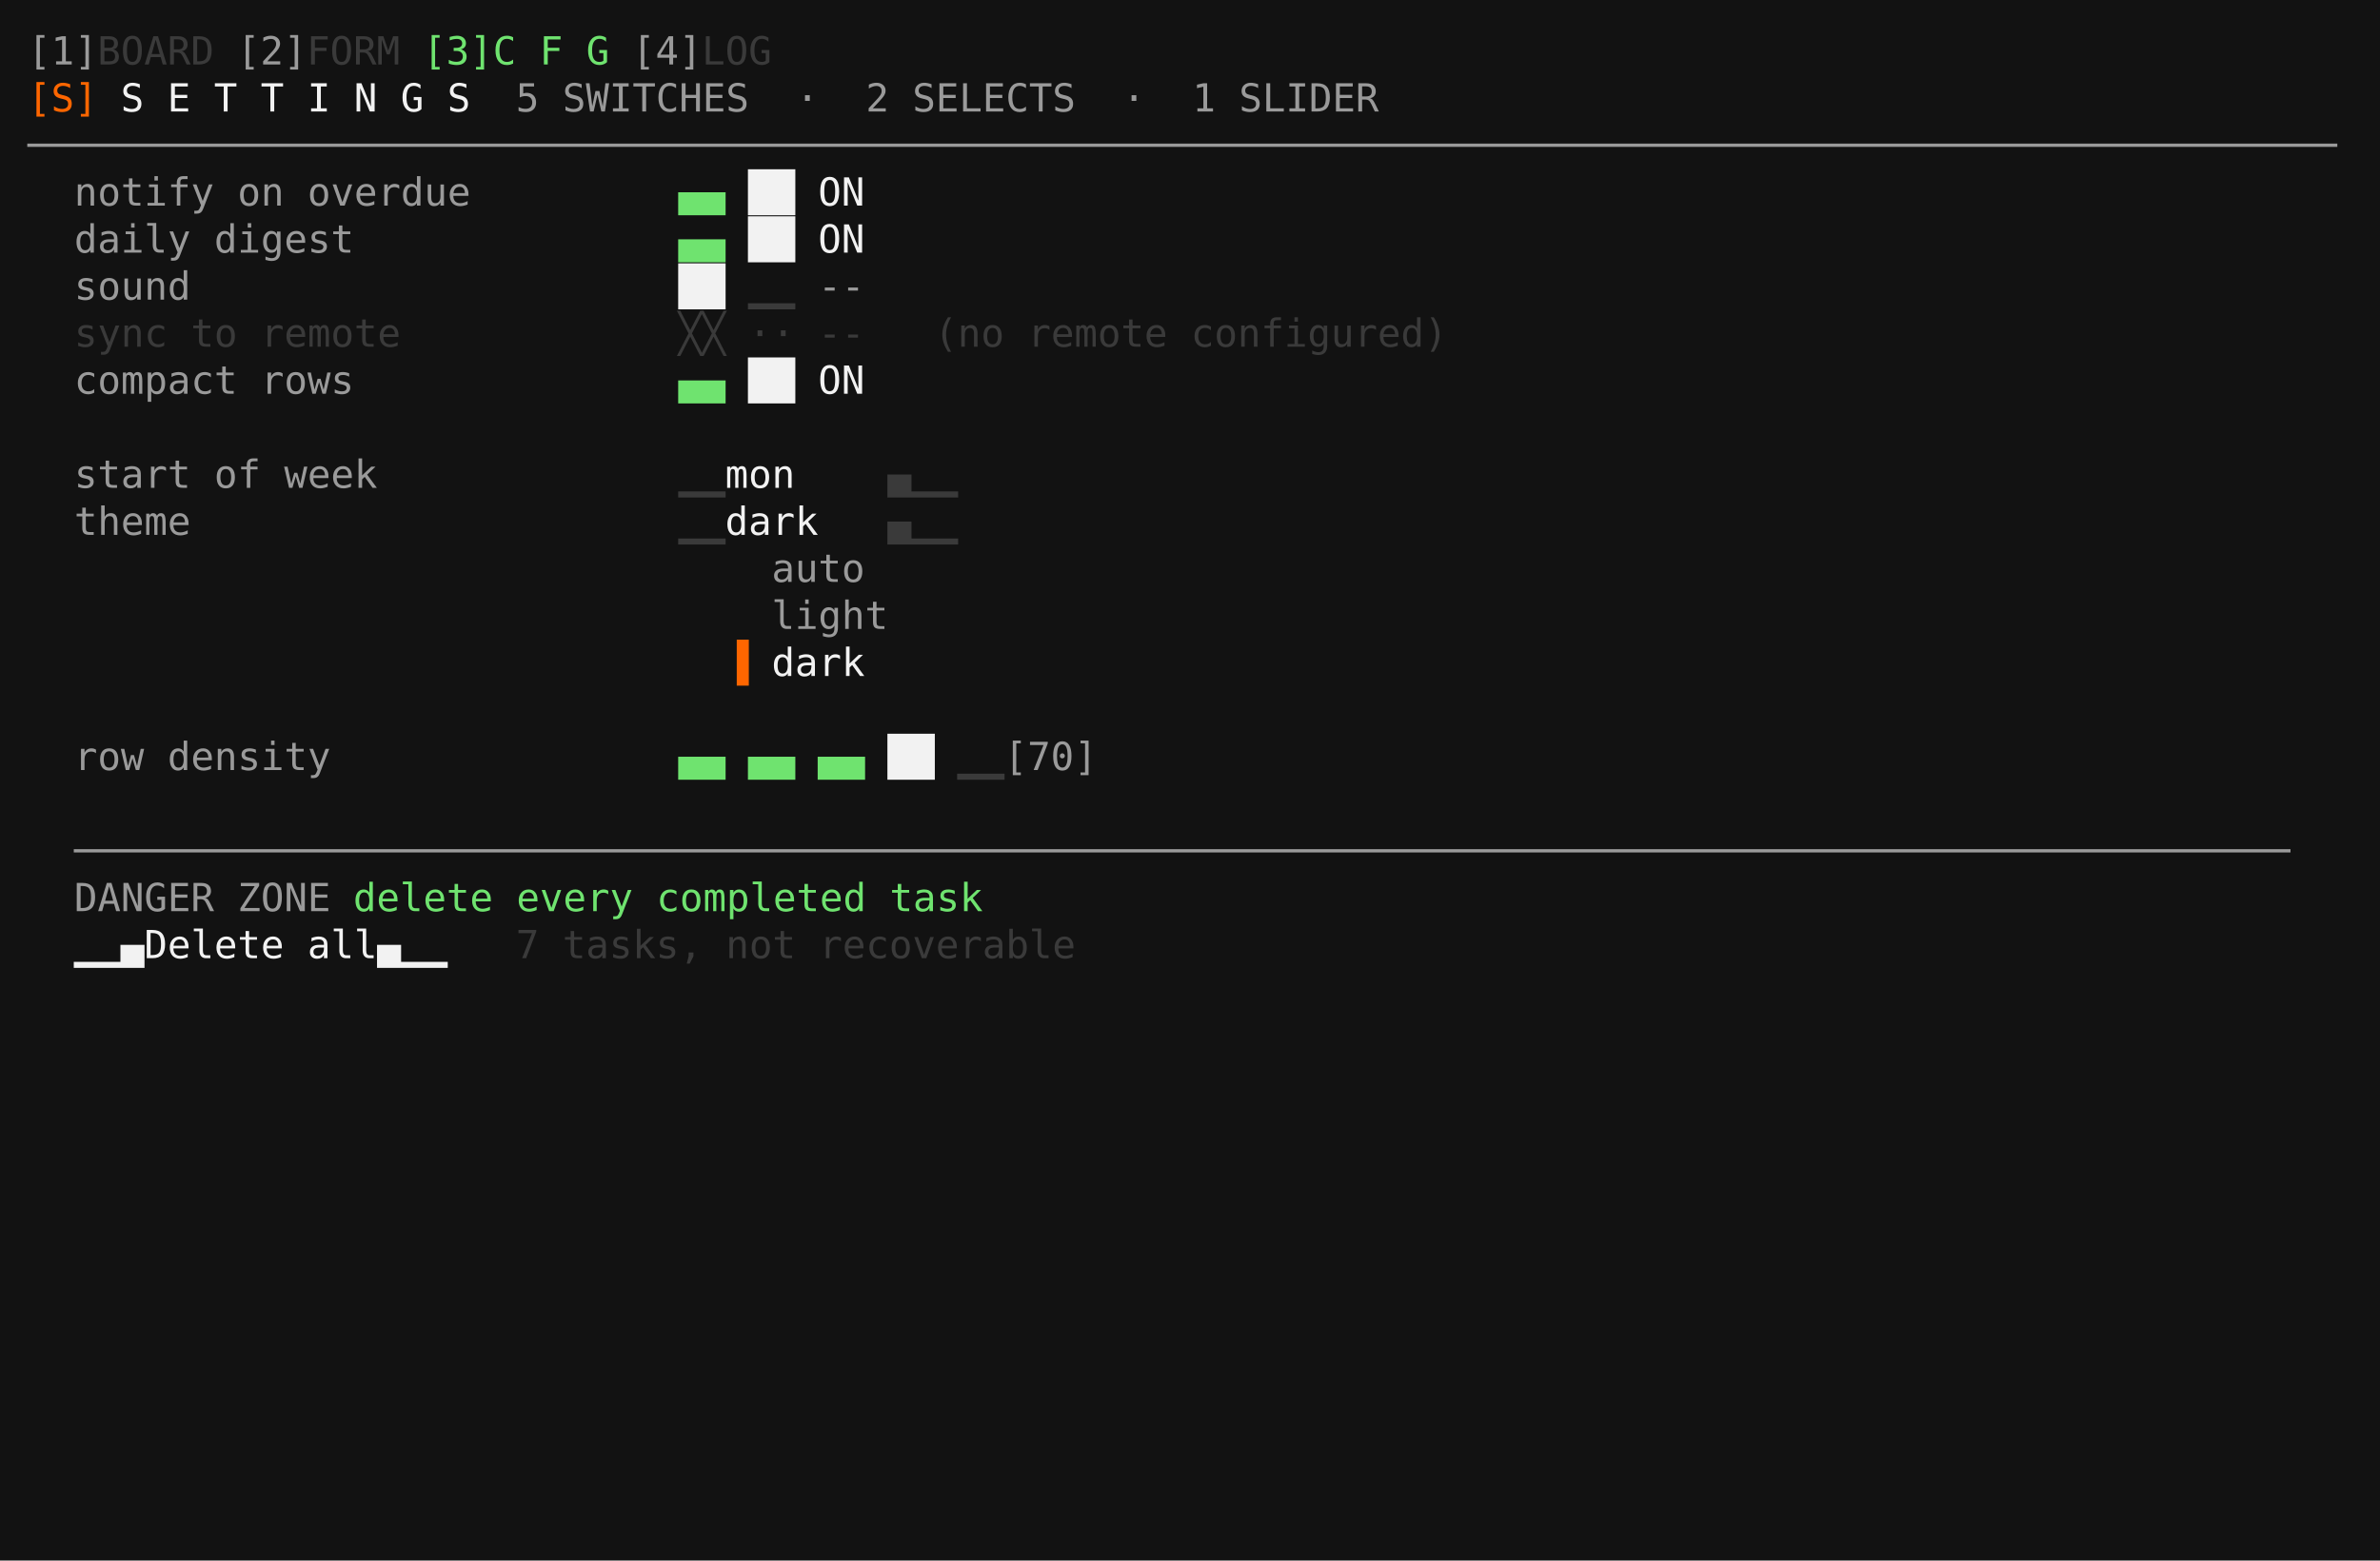
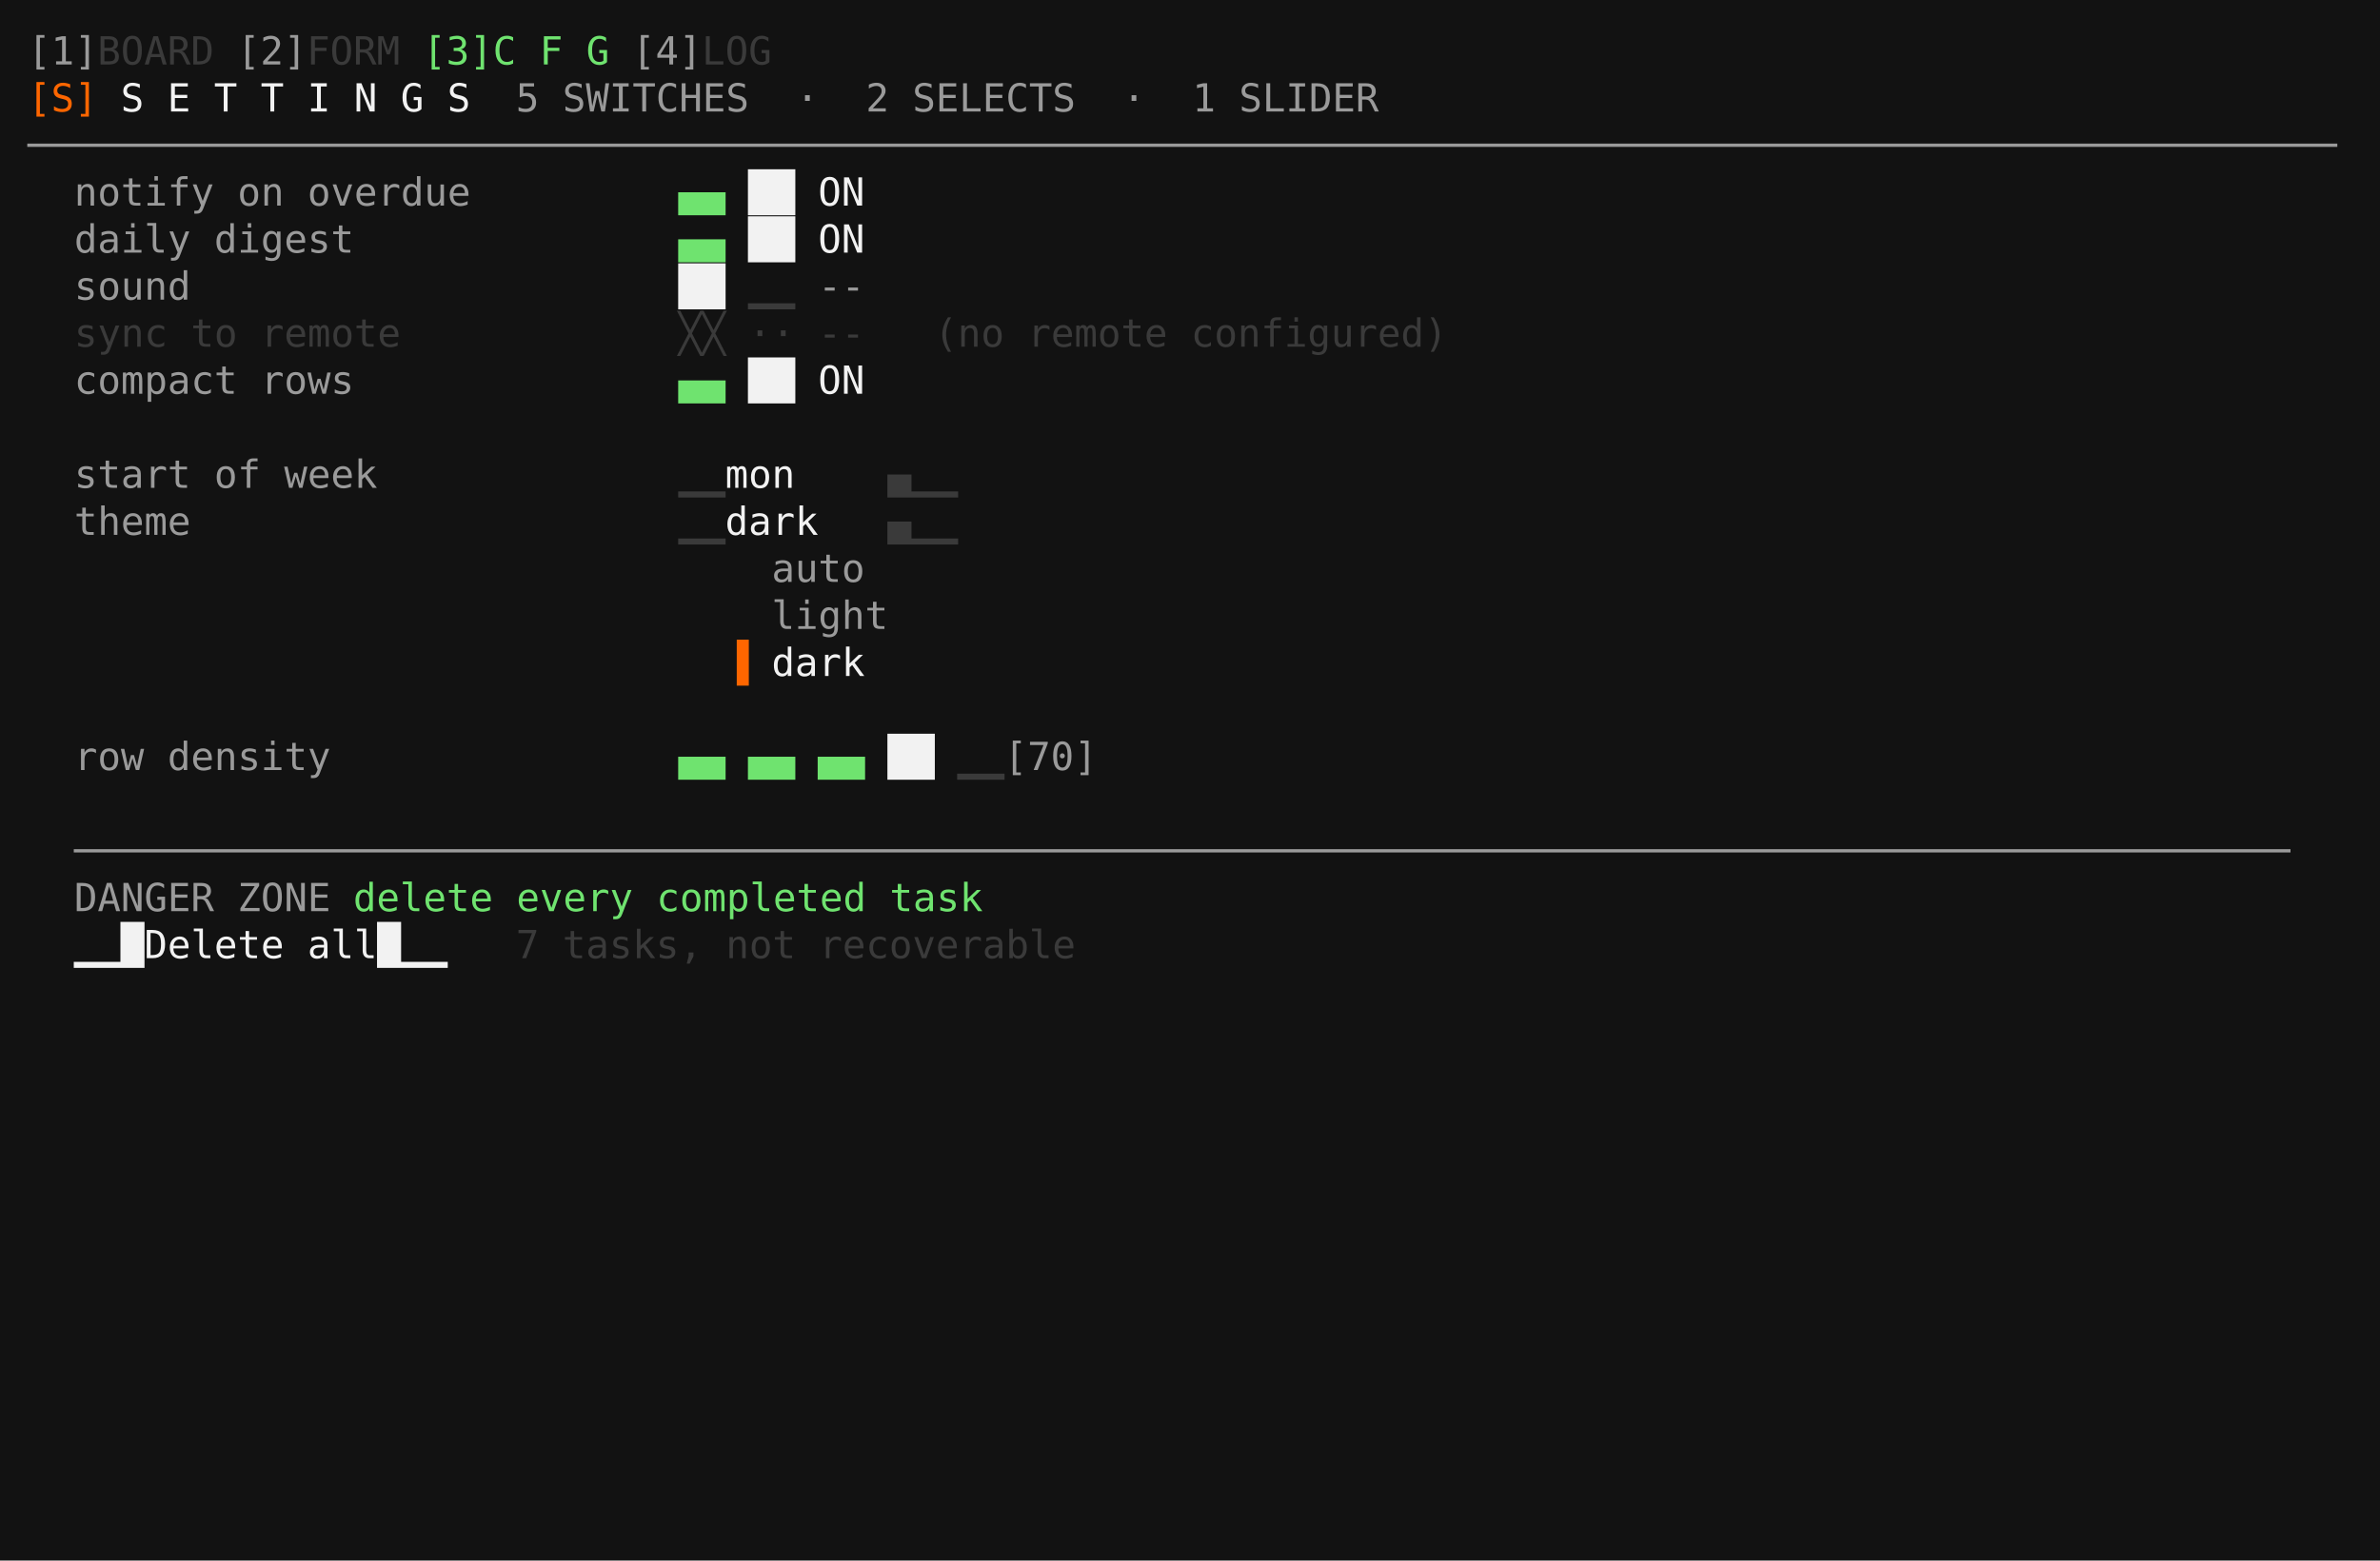
<svg xmlns="http://www.w3.org/2000/svg" viewBox="0 0 860.0 564.0" role="img" aria-label="taskboard · corgi · S3 settings">
  <rect width="860.0" height="564.0" fill="#121212" />
  <g font-family="ui-monospace,SFMono-Regular,'DejaVu Sans Mono','Cascadia Mono',Menlo,Consolas,'Liberation Mono',monospace" font-size="14.0" xml:space="preserve" style="white-space:pre;font-variant-ligatures:none">
    <text x="10.0" y="23.3" fill="#9a9a9a">[1]</text>
    <text x="35.2" y="23.3" fill="#3a3a3a">BOARD</text>
    <text x="85.6" y="23.3" fill="#9a9a9a">[2]</text>
    <text x="110.8" y="23.3" fill="#3a3a3a">FORM</text>
    <text x="152.8" y="23.3" fill="#6fe36f">[3]C F G</text>
    <text x="228.4" y="23.3" fill="#9a9a9a">[4]</text>
    <text x="253.6" y="23.3" fill="#3a3a3a">LOG</text>
    <text x="10.0" y="40.3" fill="#ff6600">[S]</text>
    <text x="43.6" y="40.3" fill="#f2f2f2">S E T T I N G S</text>
    <text x="186.4" y="40.3" fill="#9a9a9a">5 SWITCHES  ·  2 SELECTS  ·  1 SLIDER</text>
    <text x="10.0" y="57.3" fill="#9a9a9a">───────────────────────────────────────────────────────────────────────────────────────────────────</text>
    <text x="26.8" y="74.3" fill="#9a9a9a">notify on overdue</text>
    <text x="245.2" y="74.3" fill="#6fe36f">▄▄</text>
    <text x="270.4" y="74.3" fill="#f2f2f2">██</text>
    <text x="295.6" y="74.3" fill="#f2f2f2">ON</text>
    <text x="26.8" y="91.3" fill="#9a9a9a">daily digest</text>
    <text x="245.2" y="91.3" fill="#6fe36f">▄▄</text>
    <text x="270.4" y="91.3" fill="#f2f2f2">██</text>
    <text x="295.6" y="91.3" fill="#f2f2f2">ON</text>
    <text x="26.8" y="108.3" fill="#9a9a9a">sound</text>
    <text x="245.2" y="108.3" fill="#f2f2f2">██</text>
    <text x="270.4" y="108.3" fill="#3a3a3a">▁▁</text>
    <text x="295.6" y="108.3" fill="#9a9a9a">--</text>
    <text x="26.8" y="125.3" fill="#3a3a3a">sync to remote</text>
    <text x="245.2" y="125.3" fill="#3a3a3a">╳╳</text>
    <text x="270.4" y="125.3" fill="#3a3a3a">··</text>
    <text x="295.6" y="125.3" fill="#3a3a3a">--</text>
    <text x="337.6" y="125.3" fill="#3a3a3a">(no remote configured)</text>
    <text x="26.8" y="142.3" fill="#9a9a9a">compact rows</text>
    <text x="245.2" y="142.3" fill="#6fe36f">▄▄</text>
    <text x="270.4" y="142.3" fill="#f2f2f2">██</text>
    <text x="295.6" y="142.3" fill="#f2f2f2">ON</text>
    <text x="26.8" y="176.3" fill="#9a9a9a">start of week</text>
    <text x="245.2" y="176.3" fill="#3a3a3a">▁▁</text>
    <text x="262.0" y="176.3" fill="#f2f2f2">mon    </text>
    <text x="320.8" y="176.3" fill="#3a3a3a">▄▁▁</text>
    <text x="26.8" y="193.3" fill="#9a9a9a">theme</text>
    <text x="245.2" y="193.3" fill="#3a3a3a">▁▁</text>
    <text x="262.0" y="193.3" fill="#f2f2f2">dark   </text>
    <text x="320.8" y="193.3" fill="#3a3a3a">▄▁▁</text>
    <text x="278.8" y="210.3" fill="#9a9a9a">auto   </text>
    <text x="278.8" y="227.3" fill="#9a9a9a">light  </text>
    <text x="262.0" y="244.3" fill="#ff6600">▐</text>
    <text x="278.8" y="244.3" fill="#f2f2f2">dark   </text>
    <text x="26.8" y="278.3" fill="#9a9a9a">row density</text>
    <text x="245.2" y="278.3" fill="#6fe36f">▄▄</text>
    <text x="270.4" y="278.3" fill="#6fe36f">▄▄</text>
    <text x="295.6" y="278.3" fill="#6fe36f">▄▄</text>
    <text x="320.8" y="278.3" fill="#f2f2f2">██</text>
    <text x="346.0" y="278.3" fill="#3a3a3a">▁▁</text>
    <text x="362.8" y="278.3" fill="#9a9a9a">[70]</text>
    <text x="26.8" y="312.3" fill="#9a9a9a">───────────────────────────────────────────────────────────────────────────────────────────────</text>
    <text x="26.8" y="329.3" fill="#9a9a9a">DANGER ZONE</text>
    <text x="127.6" y="329.3" fill="#6fe36f">delete every completed task</text>
-     <text x="26.8" y="346.3" fill="#f2f2f2">▁▁▄Delete all▄▁▁</text>
+     <text x="26.8" y="346.3" fill="#f2f2f2">▁▁█Delete all█▁▁</text>
    <text x="186.4" y="346.3" fill="#3a3a3a">7 tasks, not recoverable</text>
  </g>
</svg>
